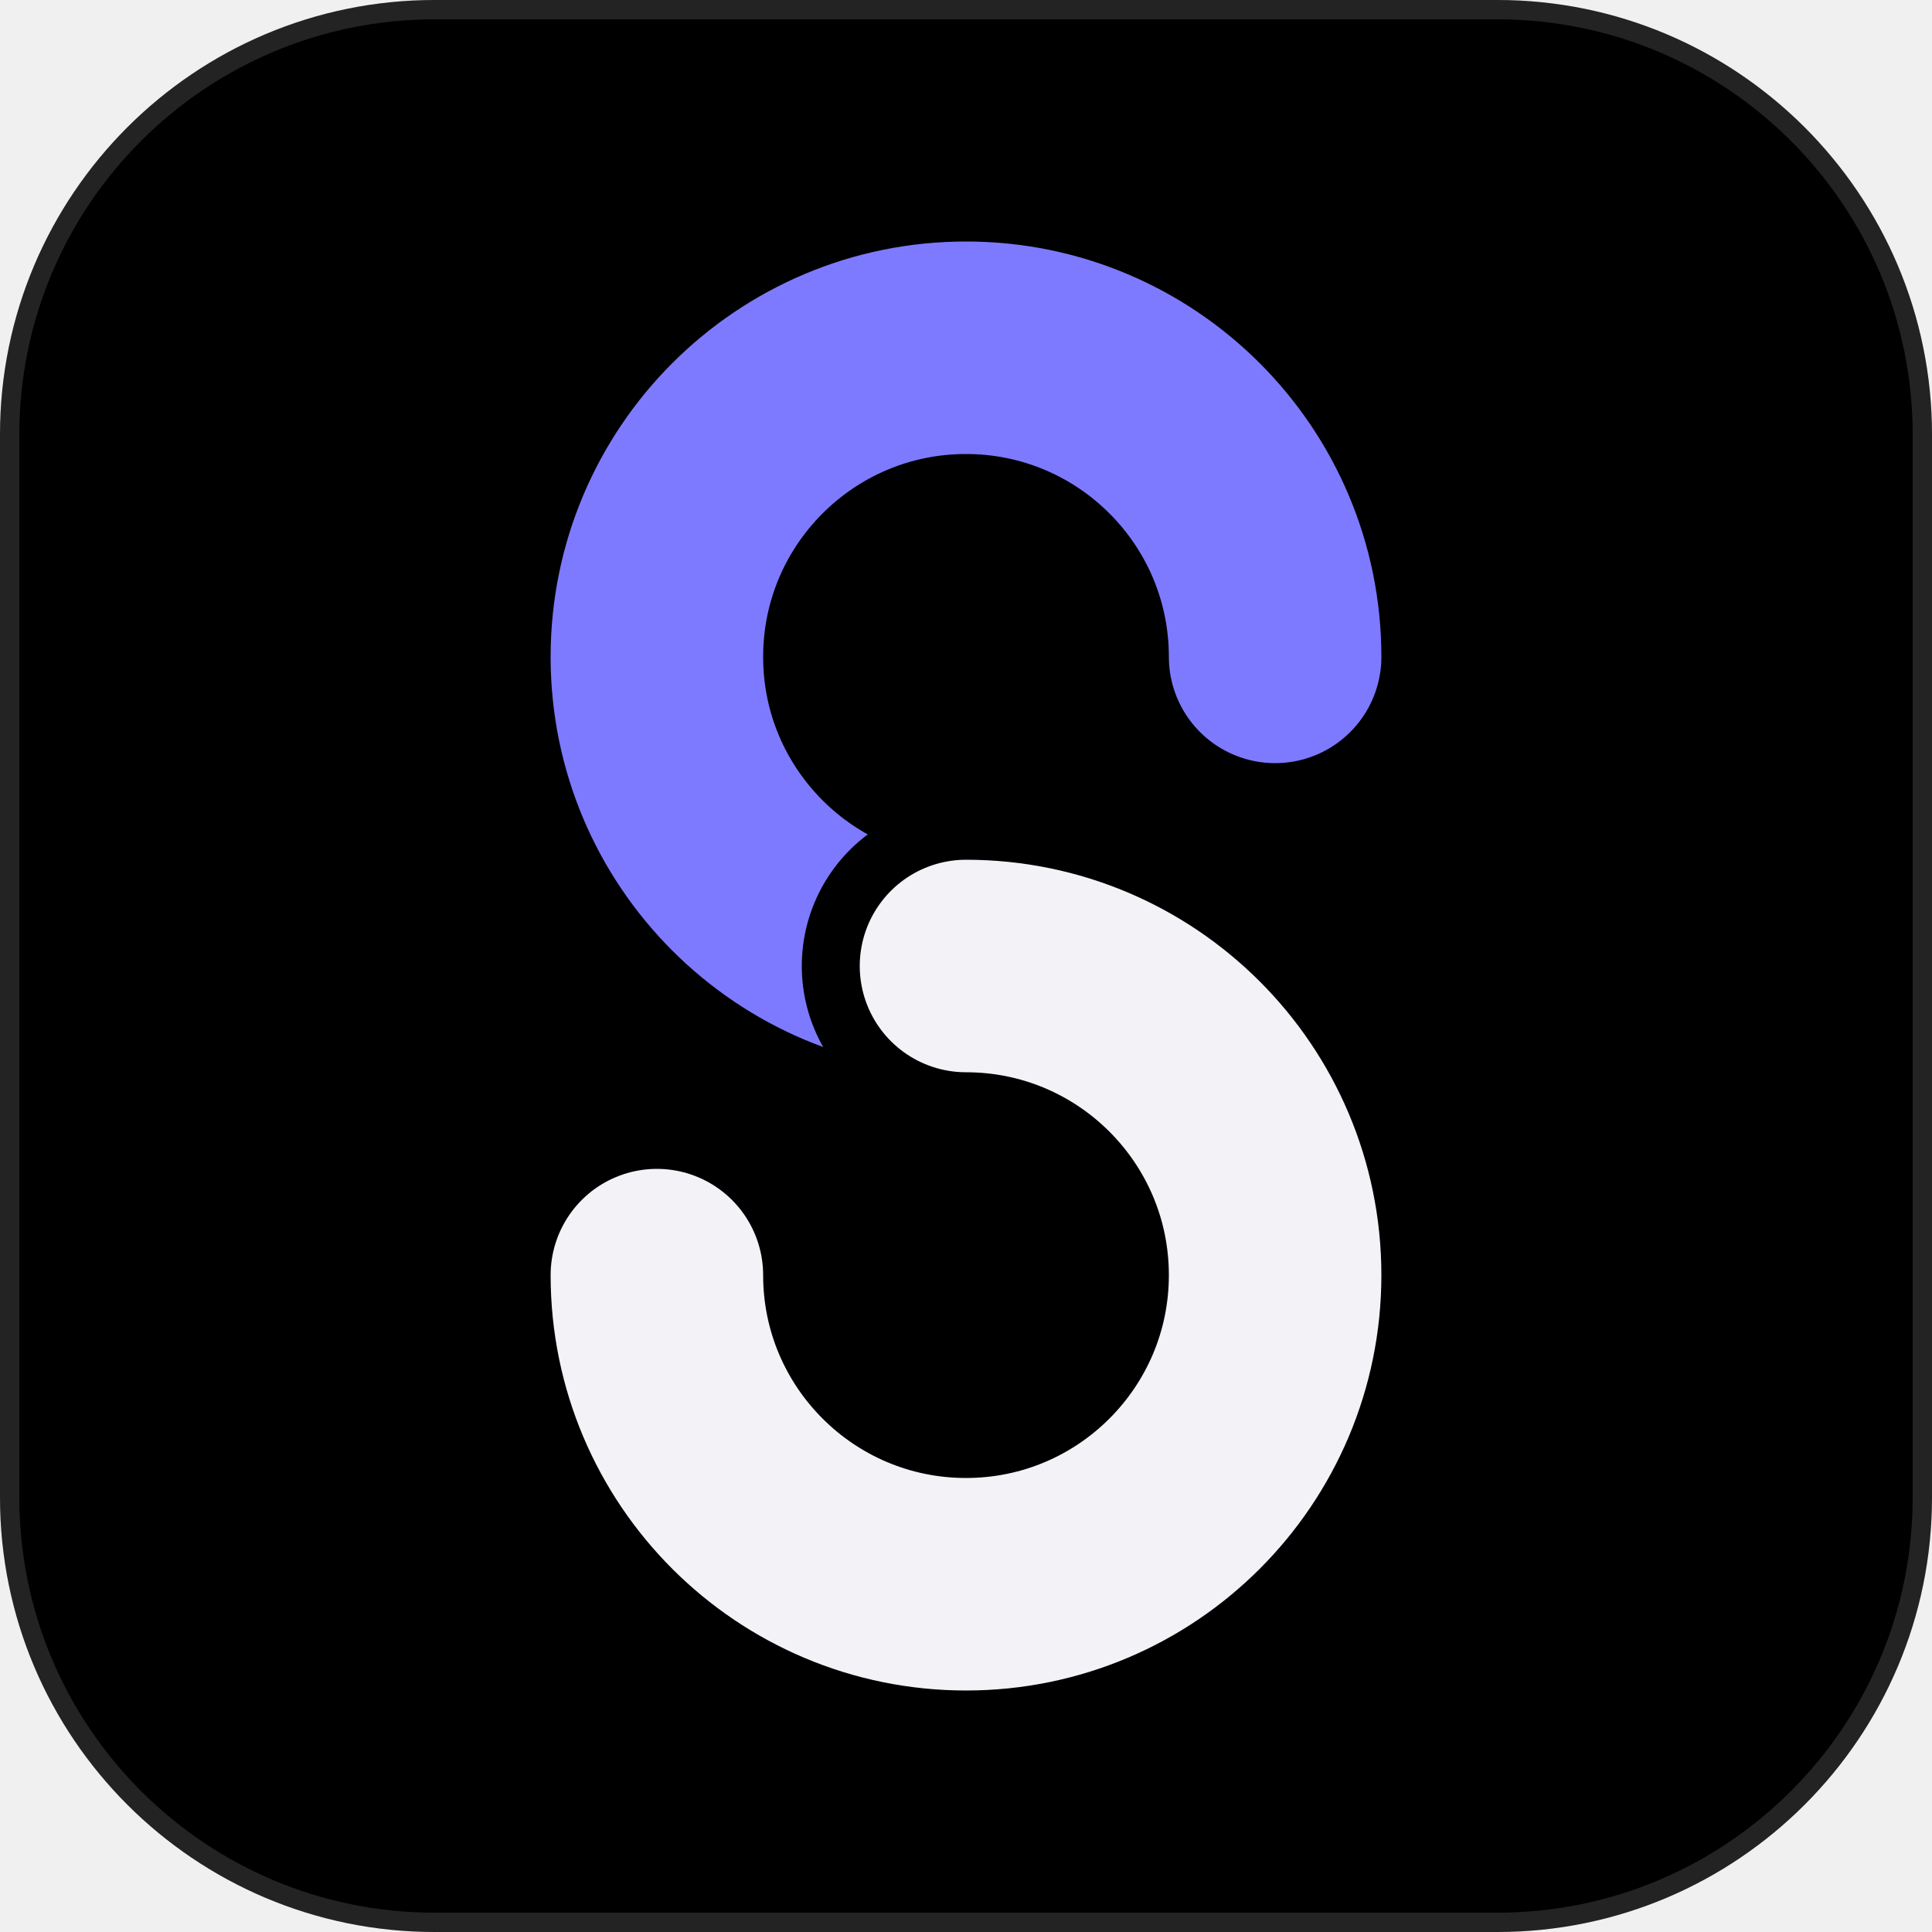
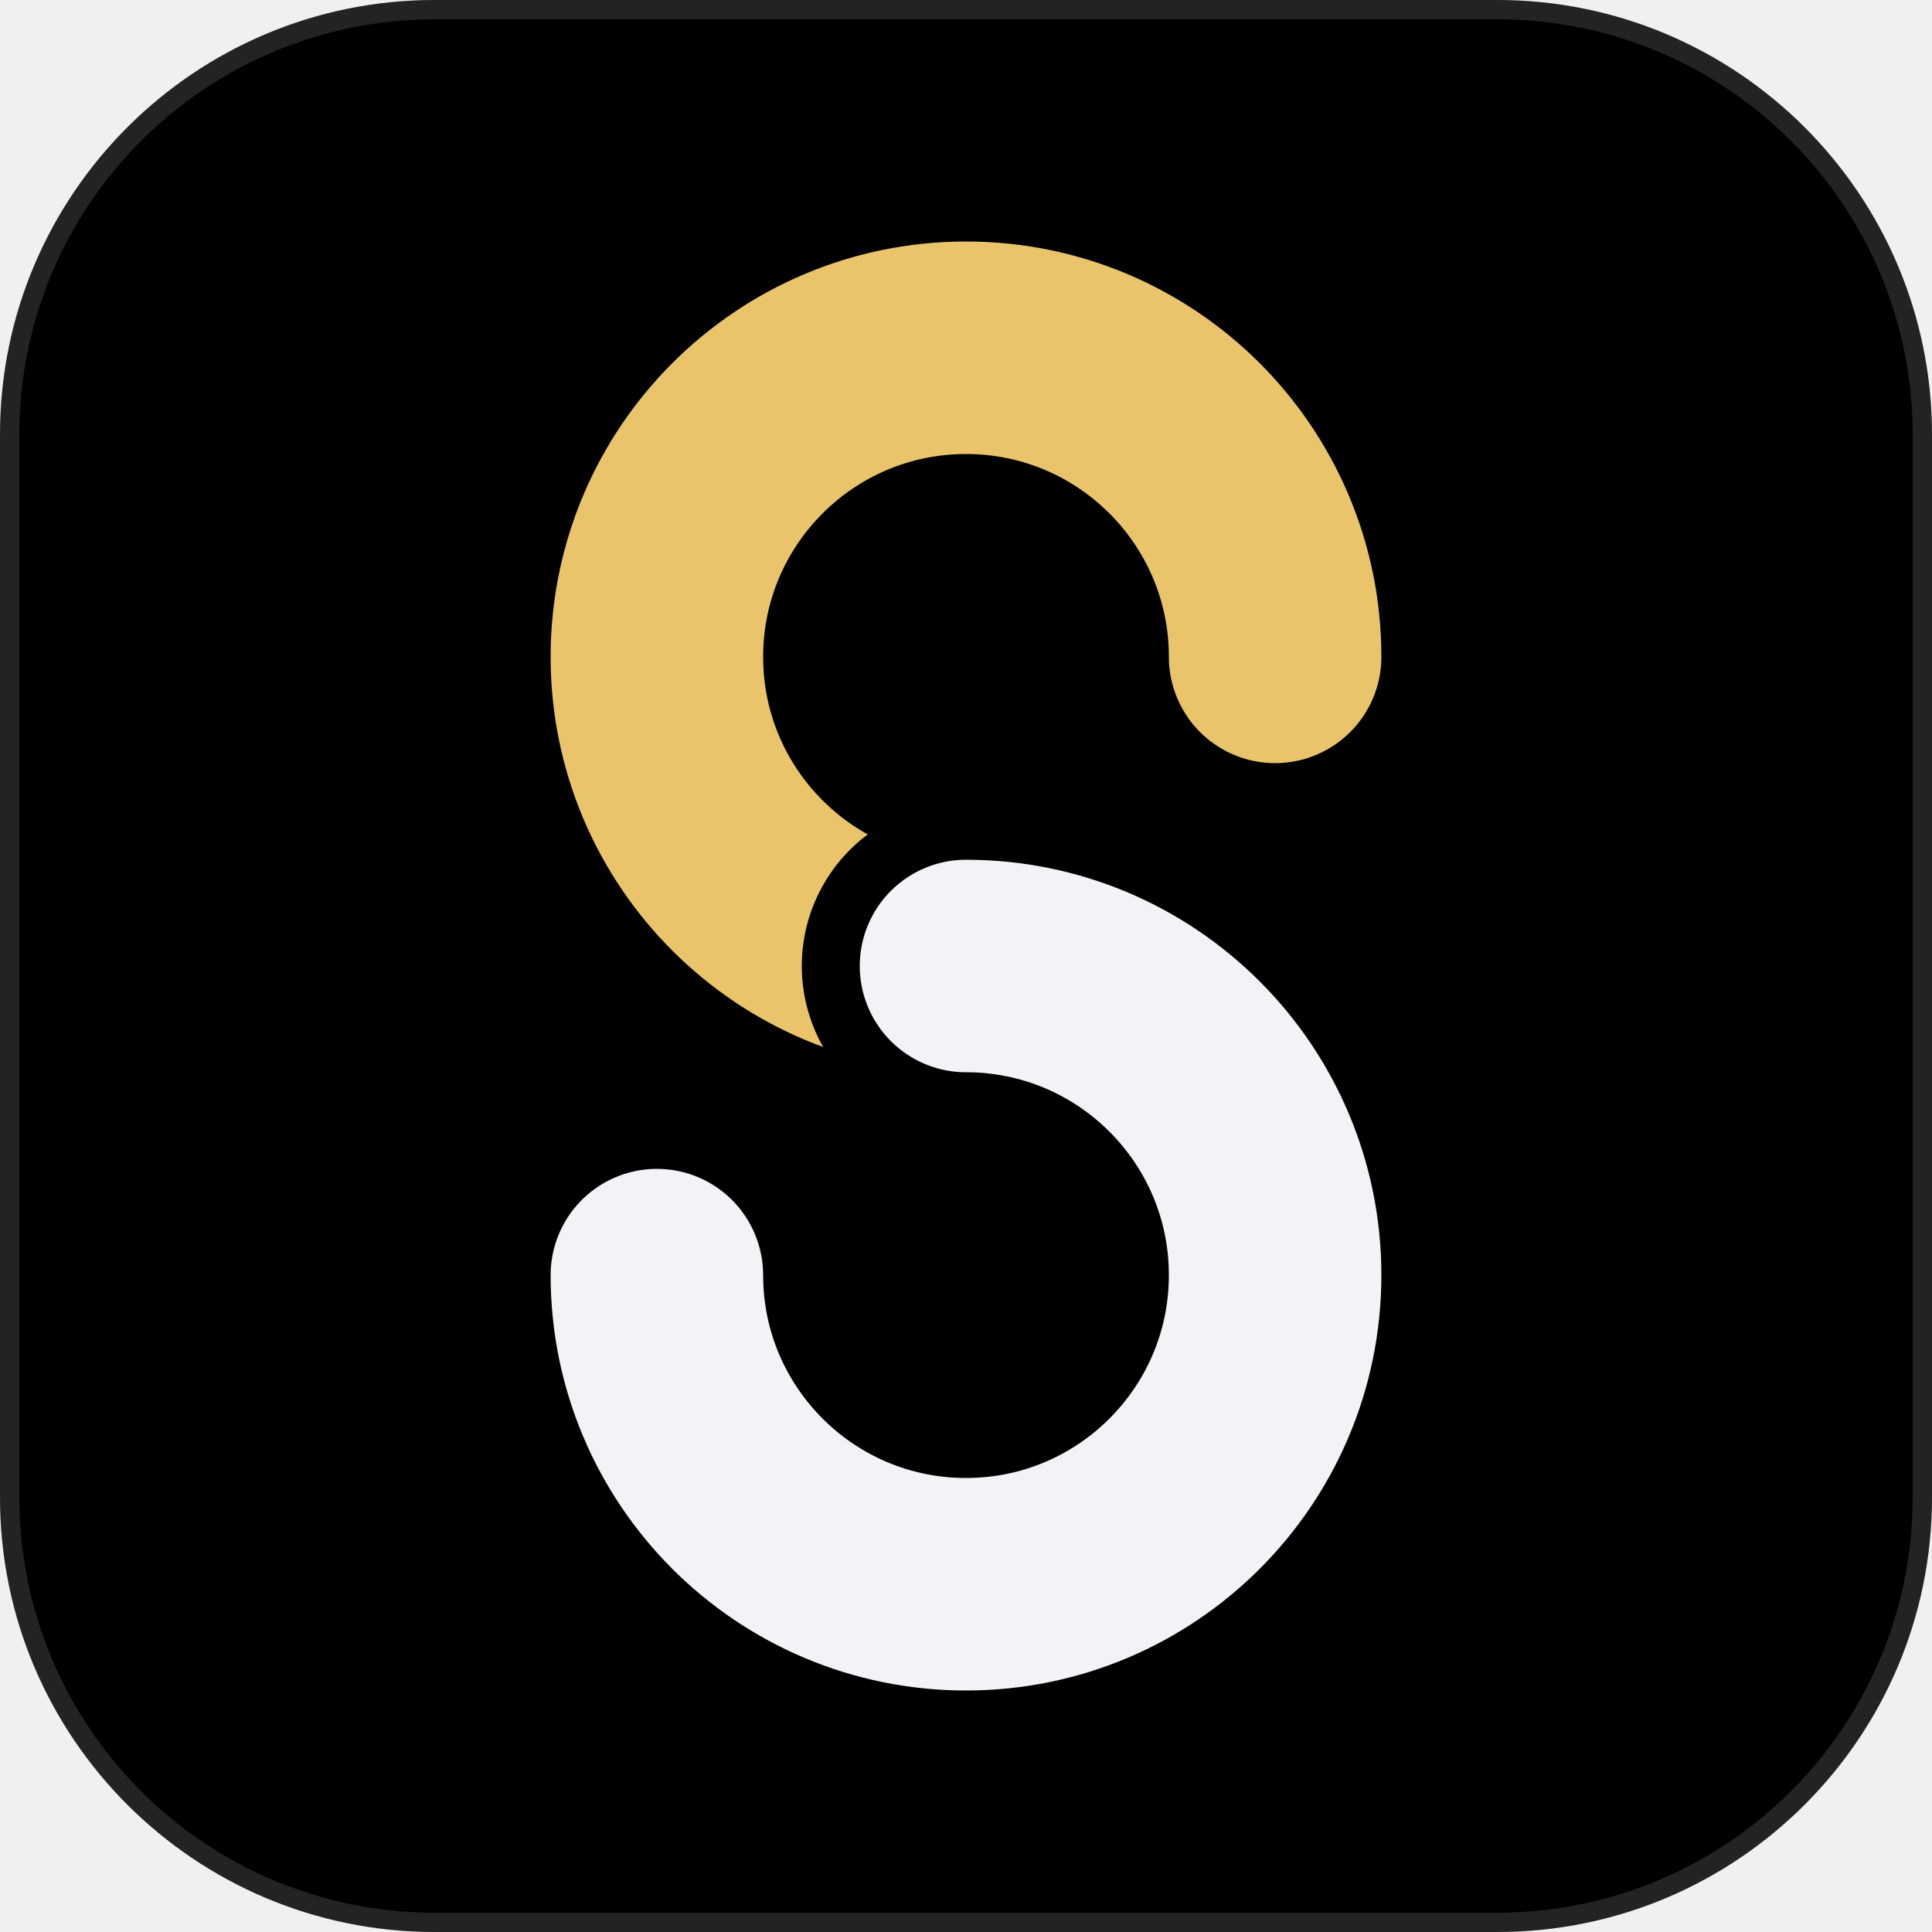
<svg xmlns="http://www.w3.org/2000/svg" viewBox="0 0 100 100">
  <defs>
    <linearGradient id="t" x1="0" y1="0" x2="0" y2="1">
      <stop offset="0" stop-color="#000" />
      <stop offset="1" stop-color="#000" />
    </linearGradient>
  </defs>
  <rect width="100" height="100" rx="22.5" fill="url(#t)" />
  <rect x="0.5" y="0.5" width="99" height="99" rx="22" fill="none" stroke="#fff" stroke-opacity="0.14" />
-   <path d="M66 34 A16 16 0 1 0 50 50" fill="none" stroke="#7D7AFF" stroke-width="11" stroke-linecap="round" />
+   <path d="M66 34 A16 16 0 1 0 50 50" fill="none" stroke="#E9C46A" stroke-width="11" stroke-linecap="round" />
  <path d="M50 50 A16 16 0 1 1 34 66" fill="none" stroke="#000" stroke-width="17" stroke-linecap="round" />
  <path d="M50 50 A16 16 0 1 1 34 66" fill="none" stroke="#F2F2F7" stroke-width="11" stroke-linecap="round" />
</svg>
